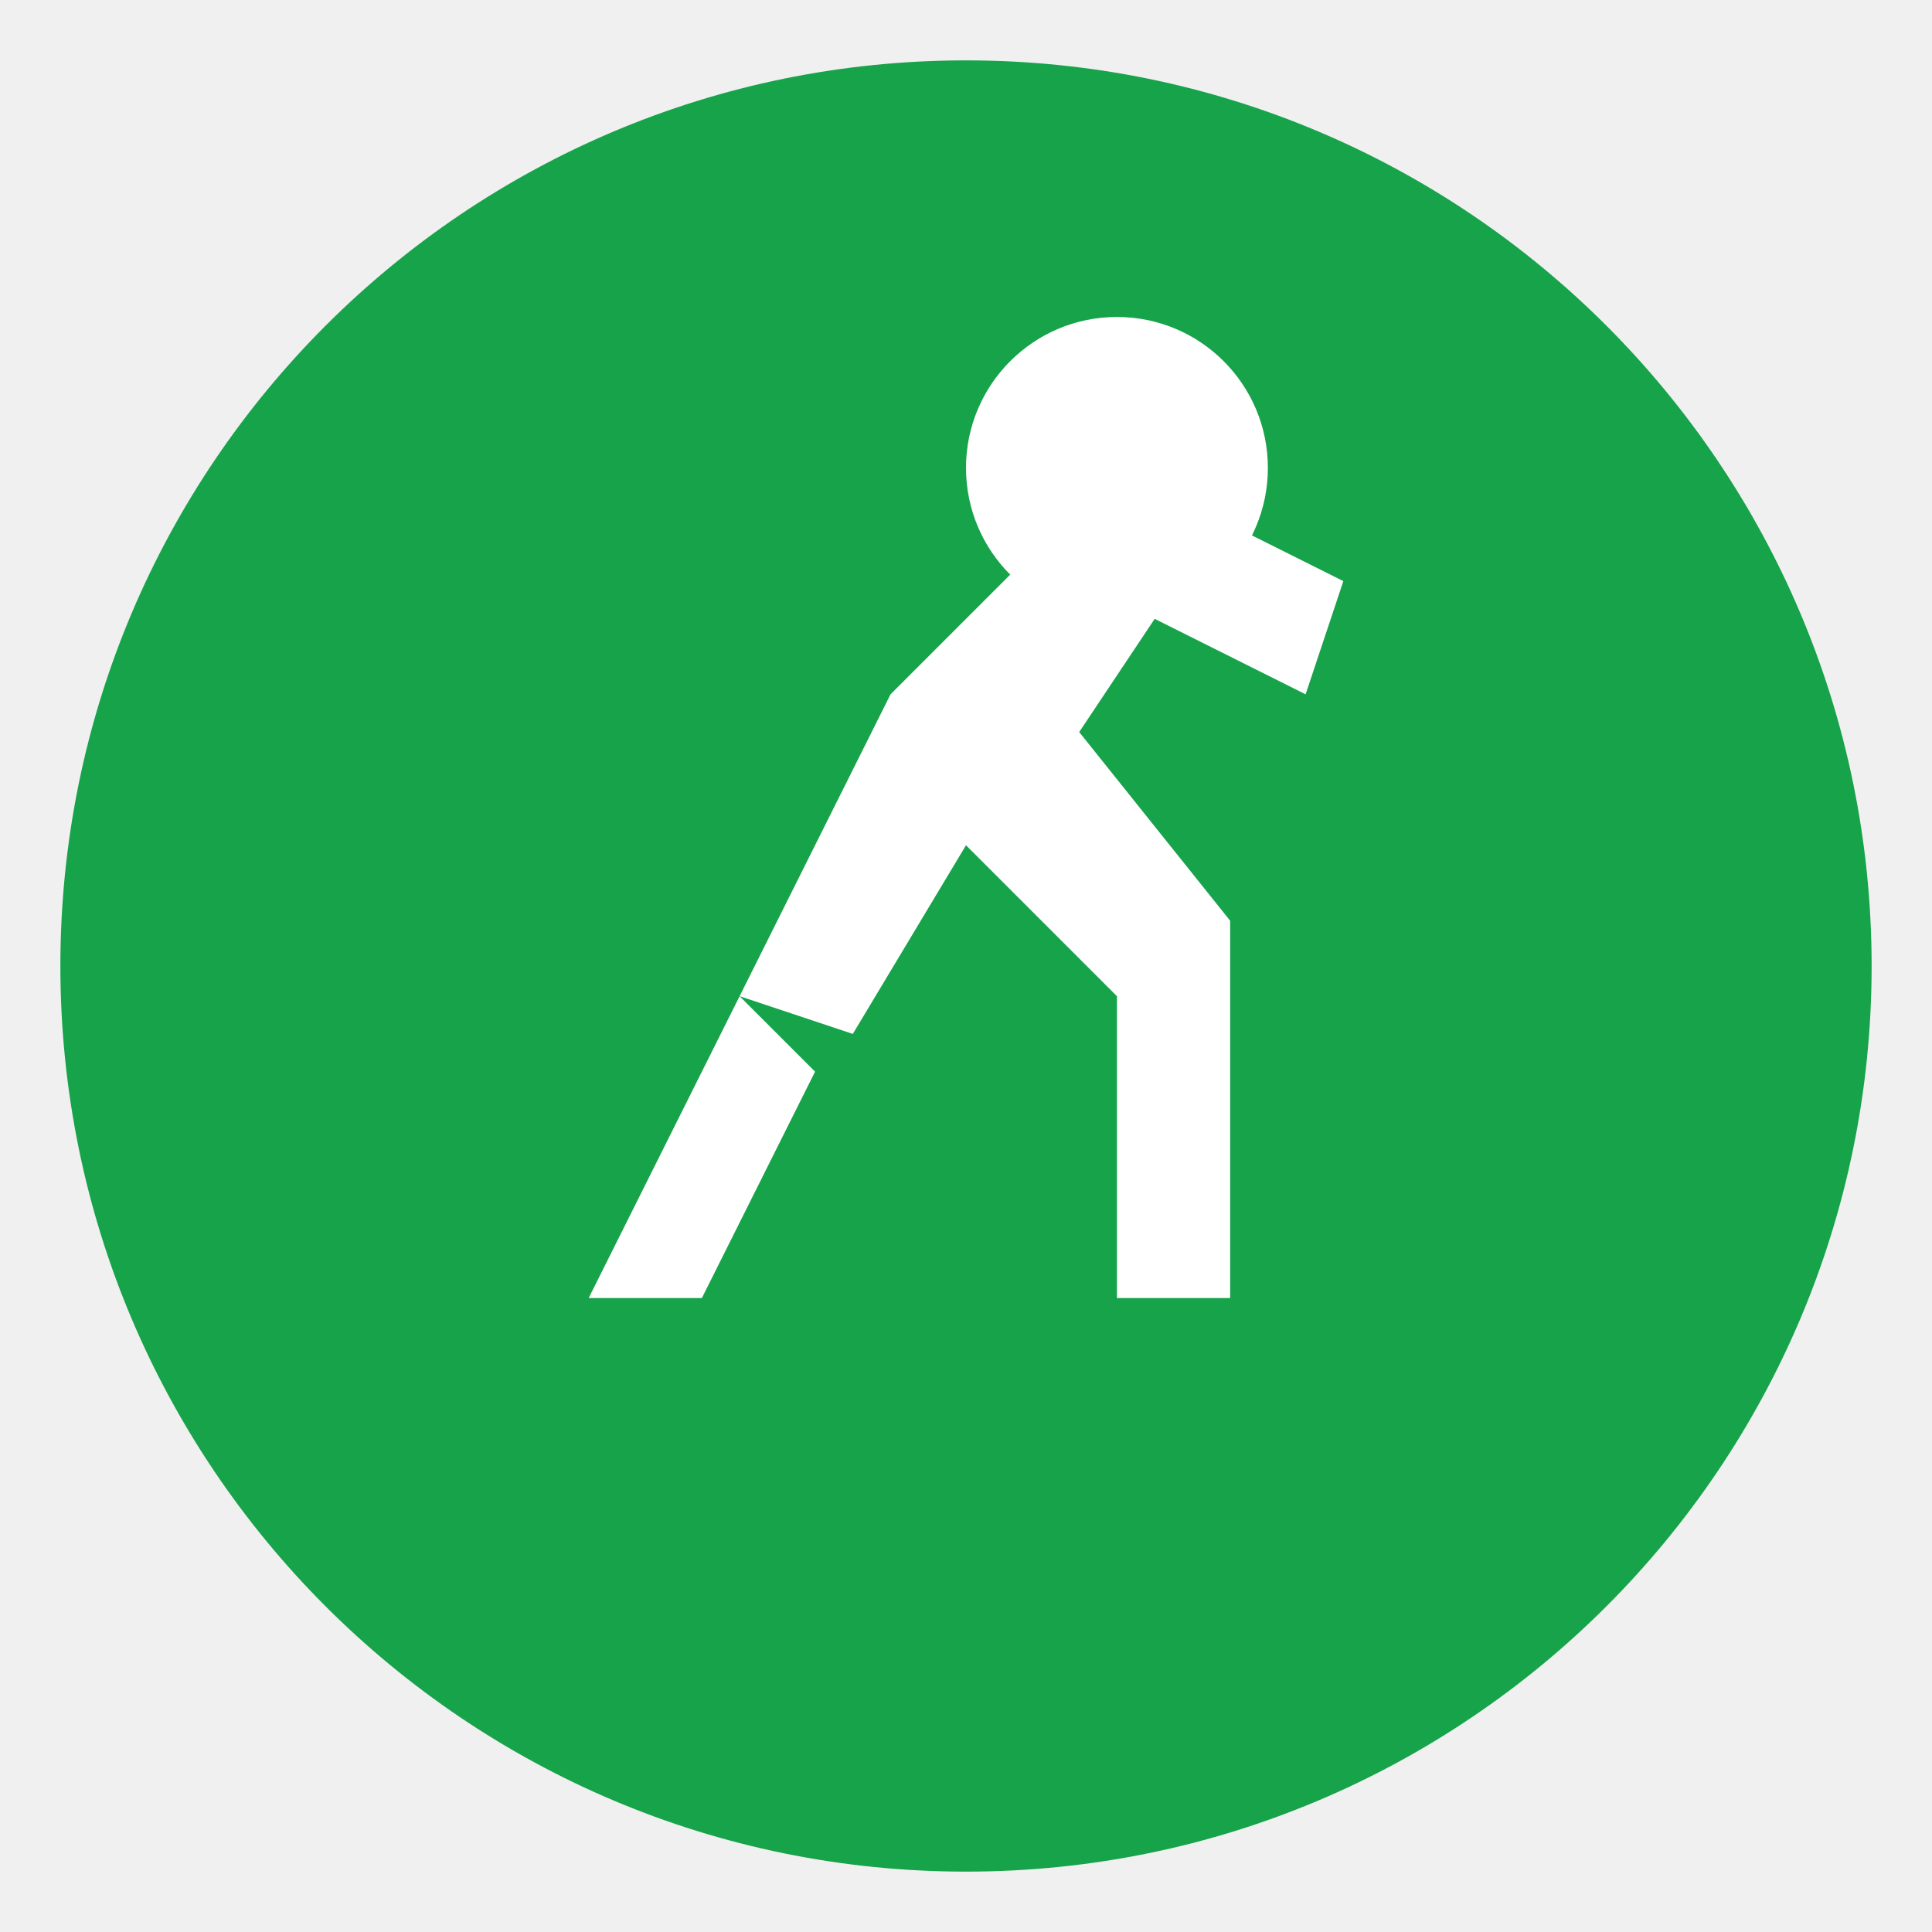
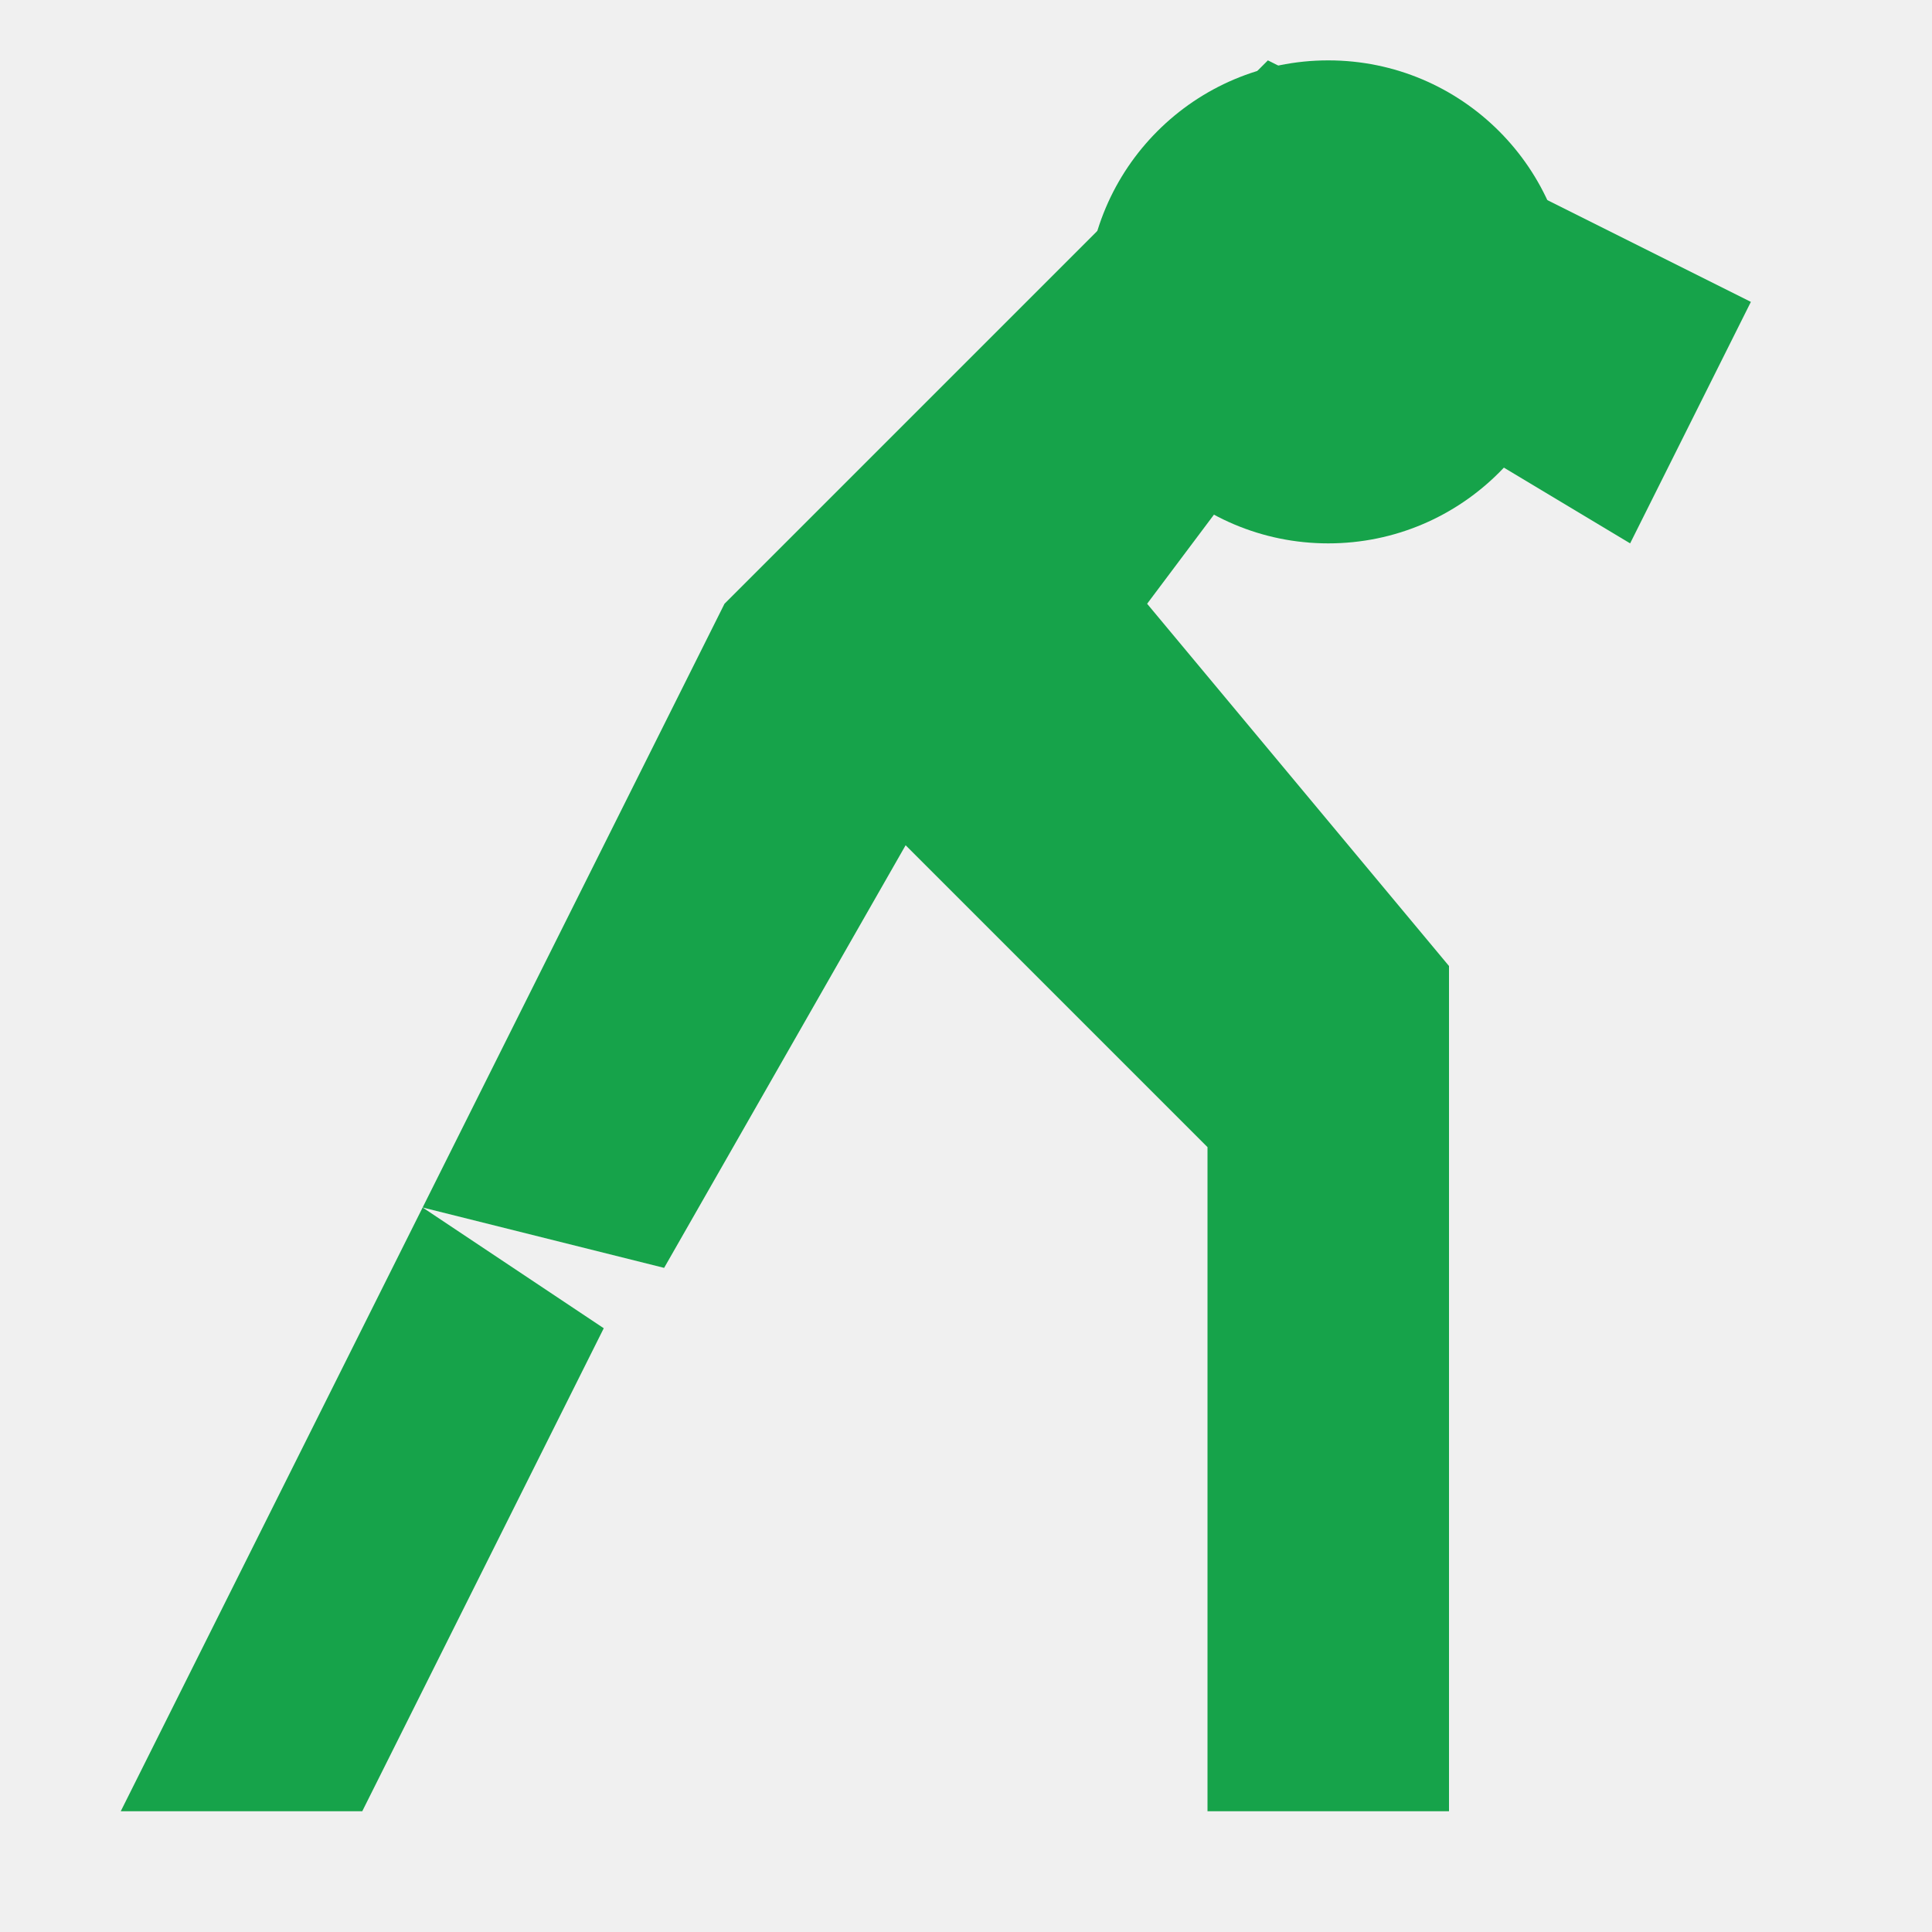
- <svg xmlns="http://www.w3.org/2000/svg" viewBox="0 0 32 32" fill="none">
-   <circle cx="16" cy="16" r="15" fill="#16a34a" />
-   <g fill="#ffffff" transform="translate(6, 4) scale(0.625)">
-     <circle cx="20" cy="6" r="4" />
-     <path d="M14 12l-4 8 3 1 3-5 4 4v8h3v-10l-4-5 2-3 4 2 1-3-6-3-6 6z" />
-     <path d="M10 20l-4 8h3l3-6-2-2z" />
-   </g>
+ <svg xmlns="http://www.w3.org/2000/svg" viewBox="0 0 32 32" fill="#16a34a">
+   <circle cx="22" cy="5" r="4" />
+   <path d="M12 10l-5 10 4 1 4-7 5 5v11h4V16l-5-6 3-4 5 3 2-4-8-4-9 9z" />
+   <path d="M7 20l-5 10h4l4-8-3-2z" />
</svg>
